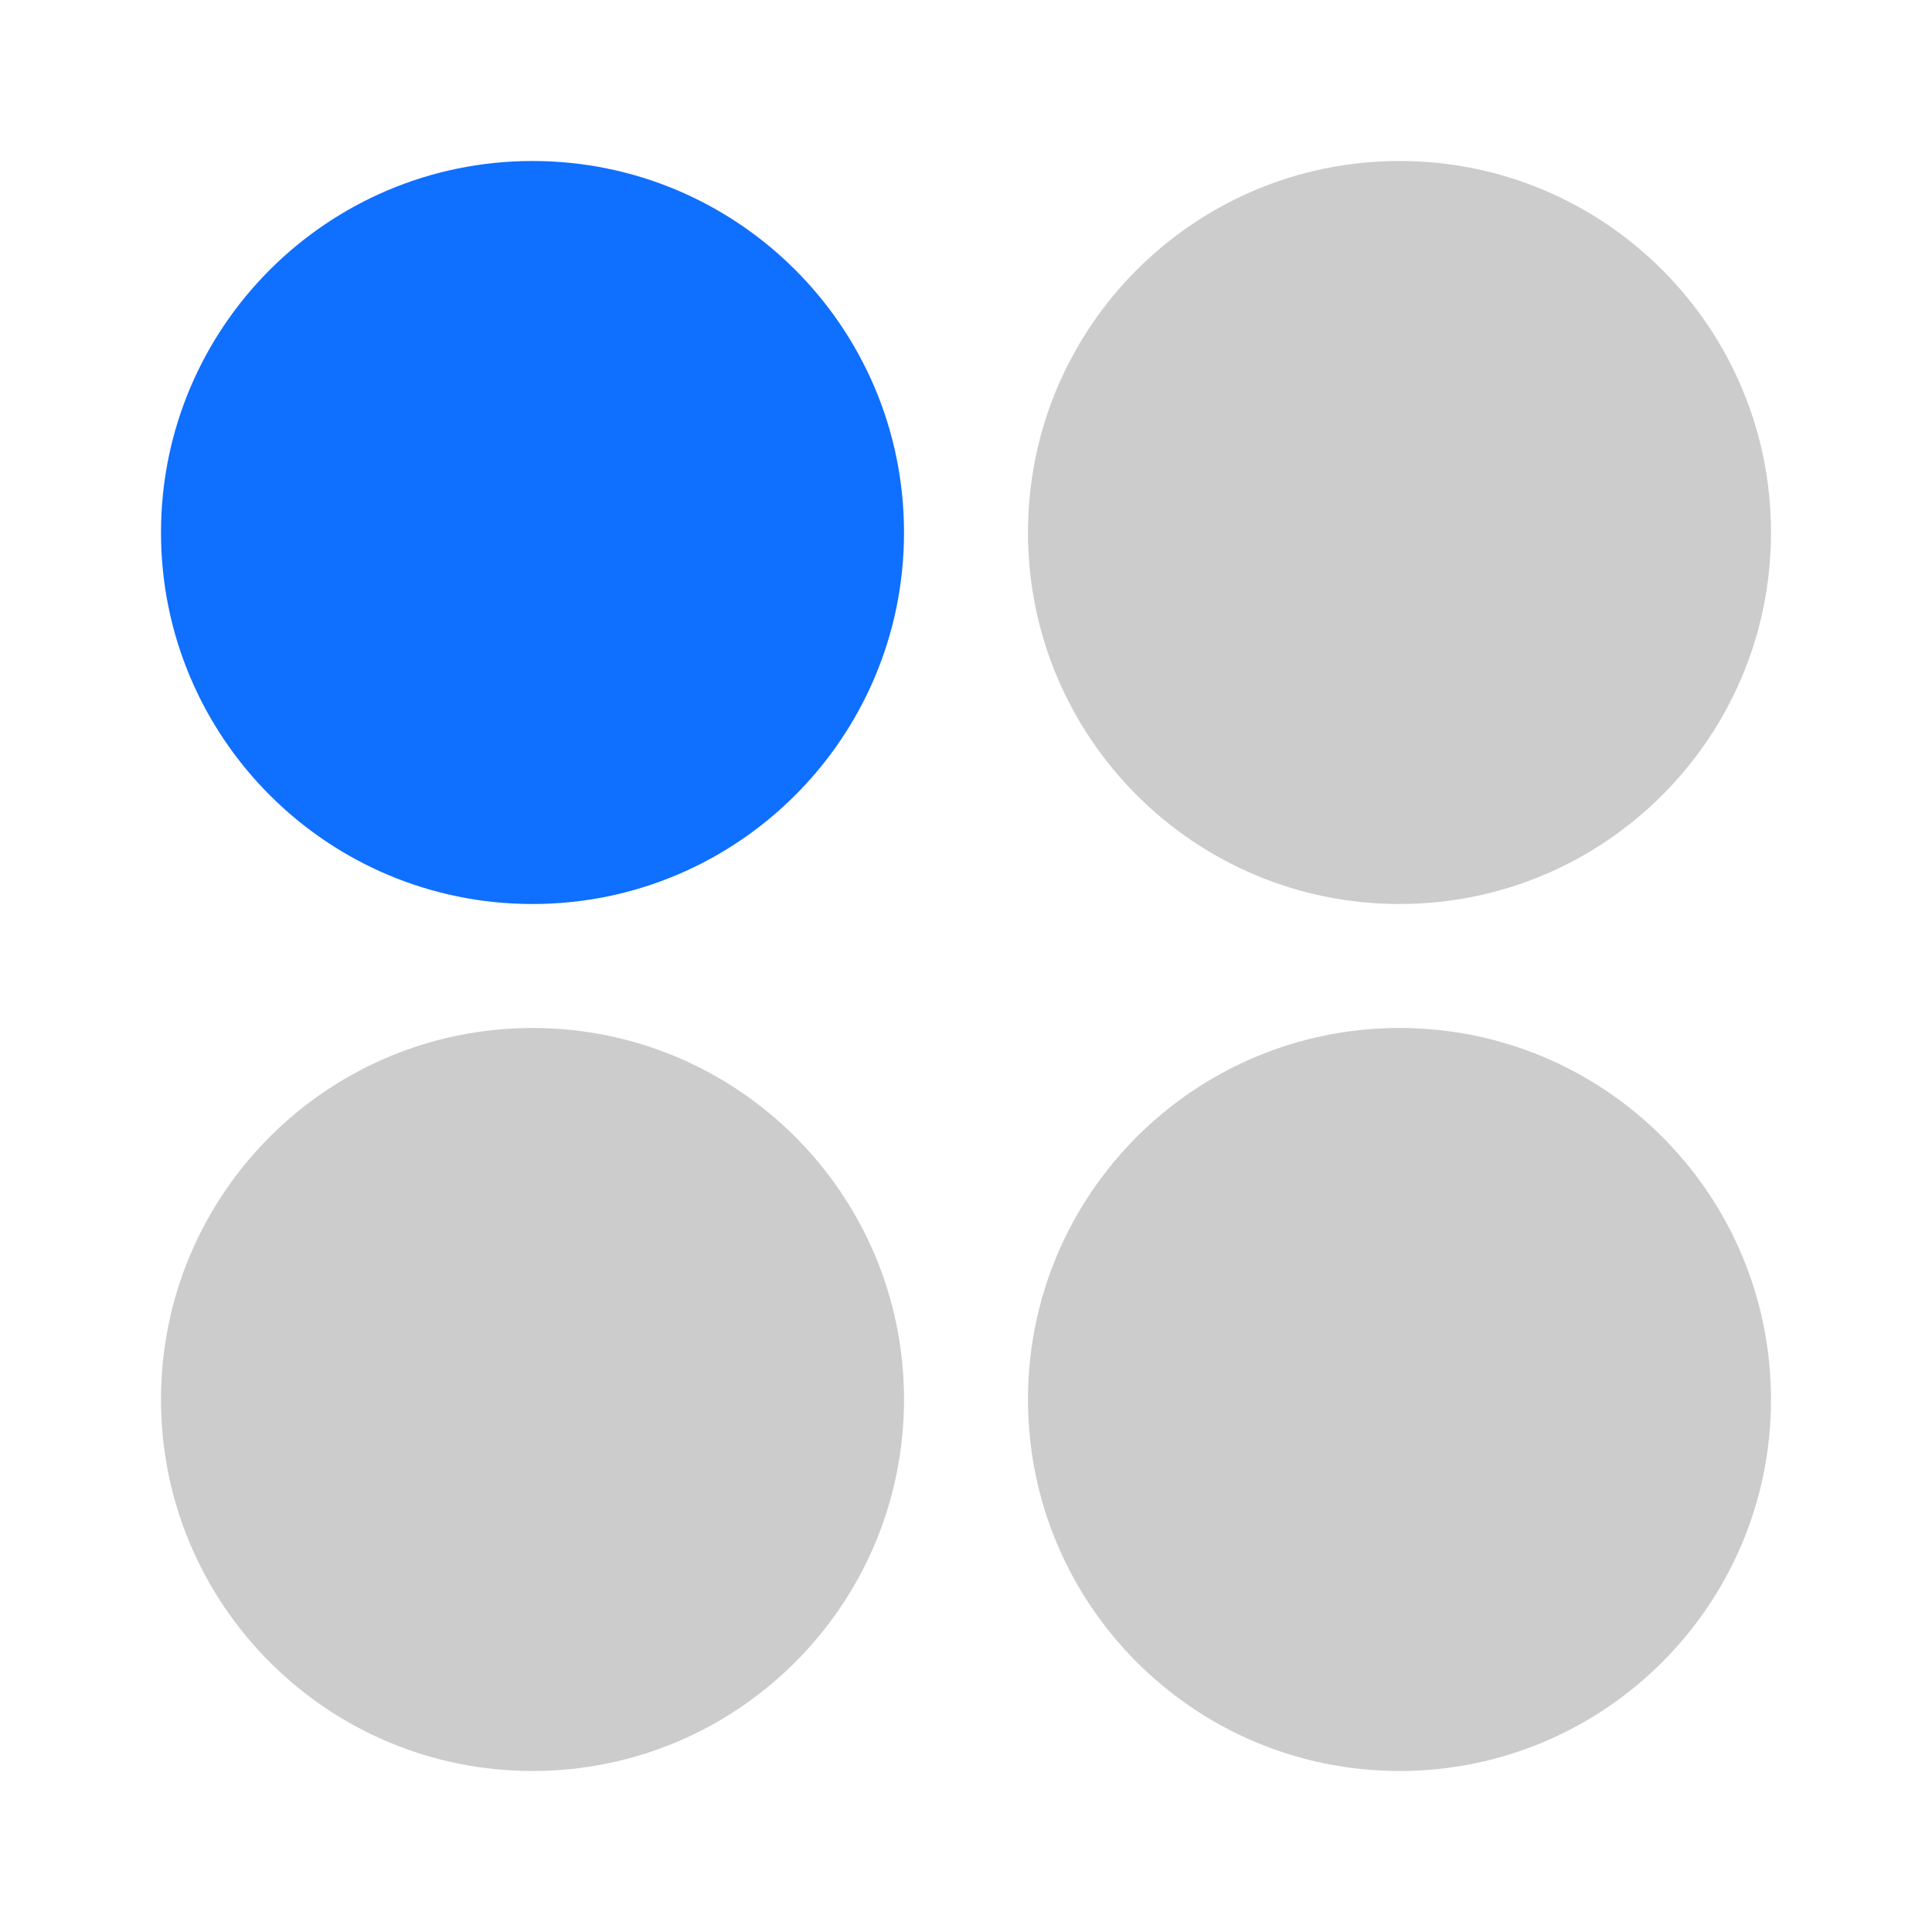
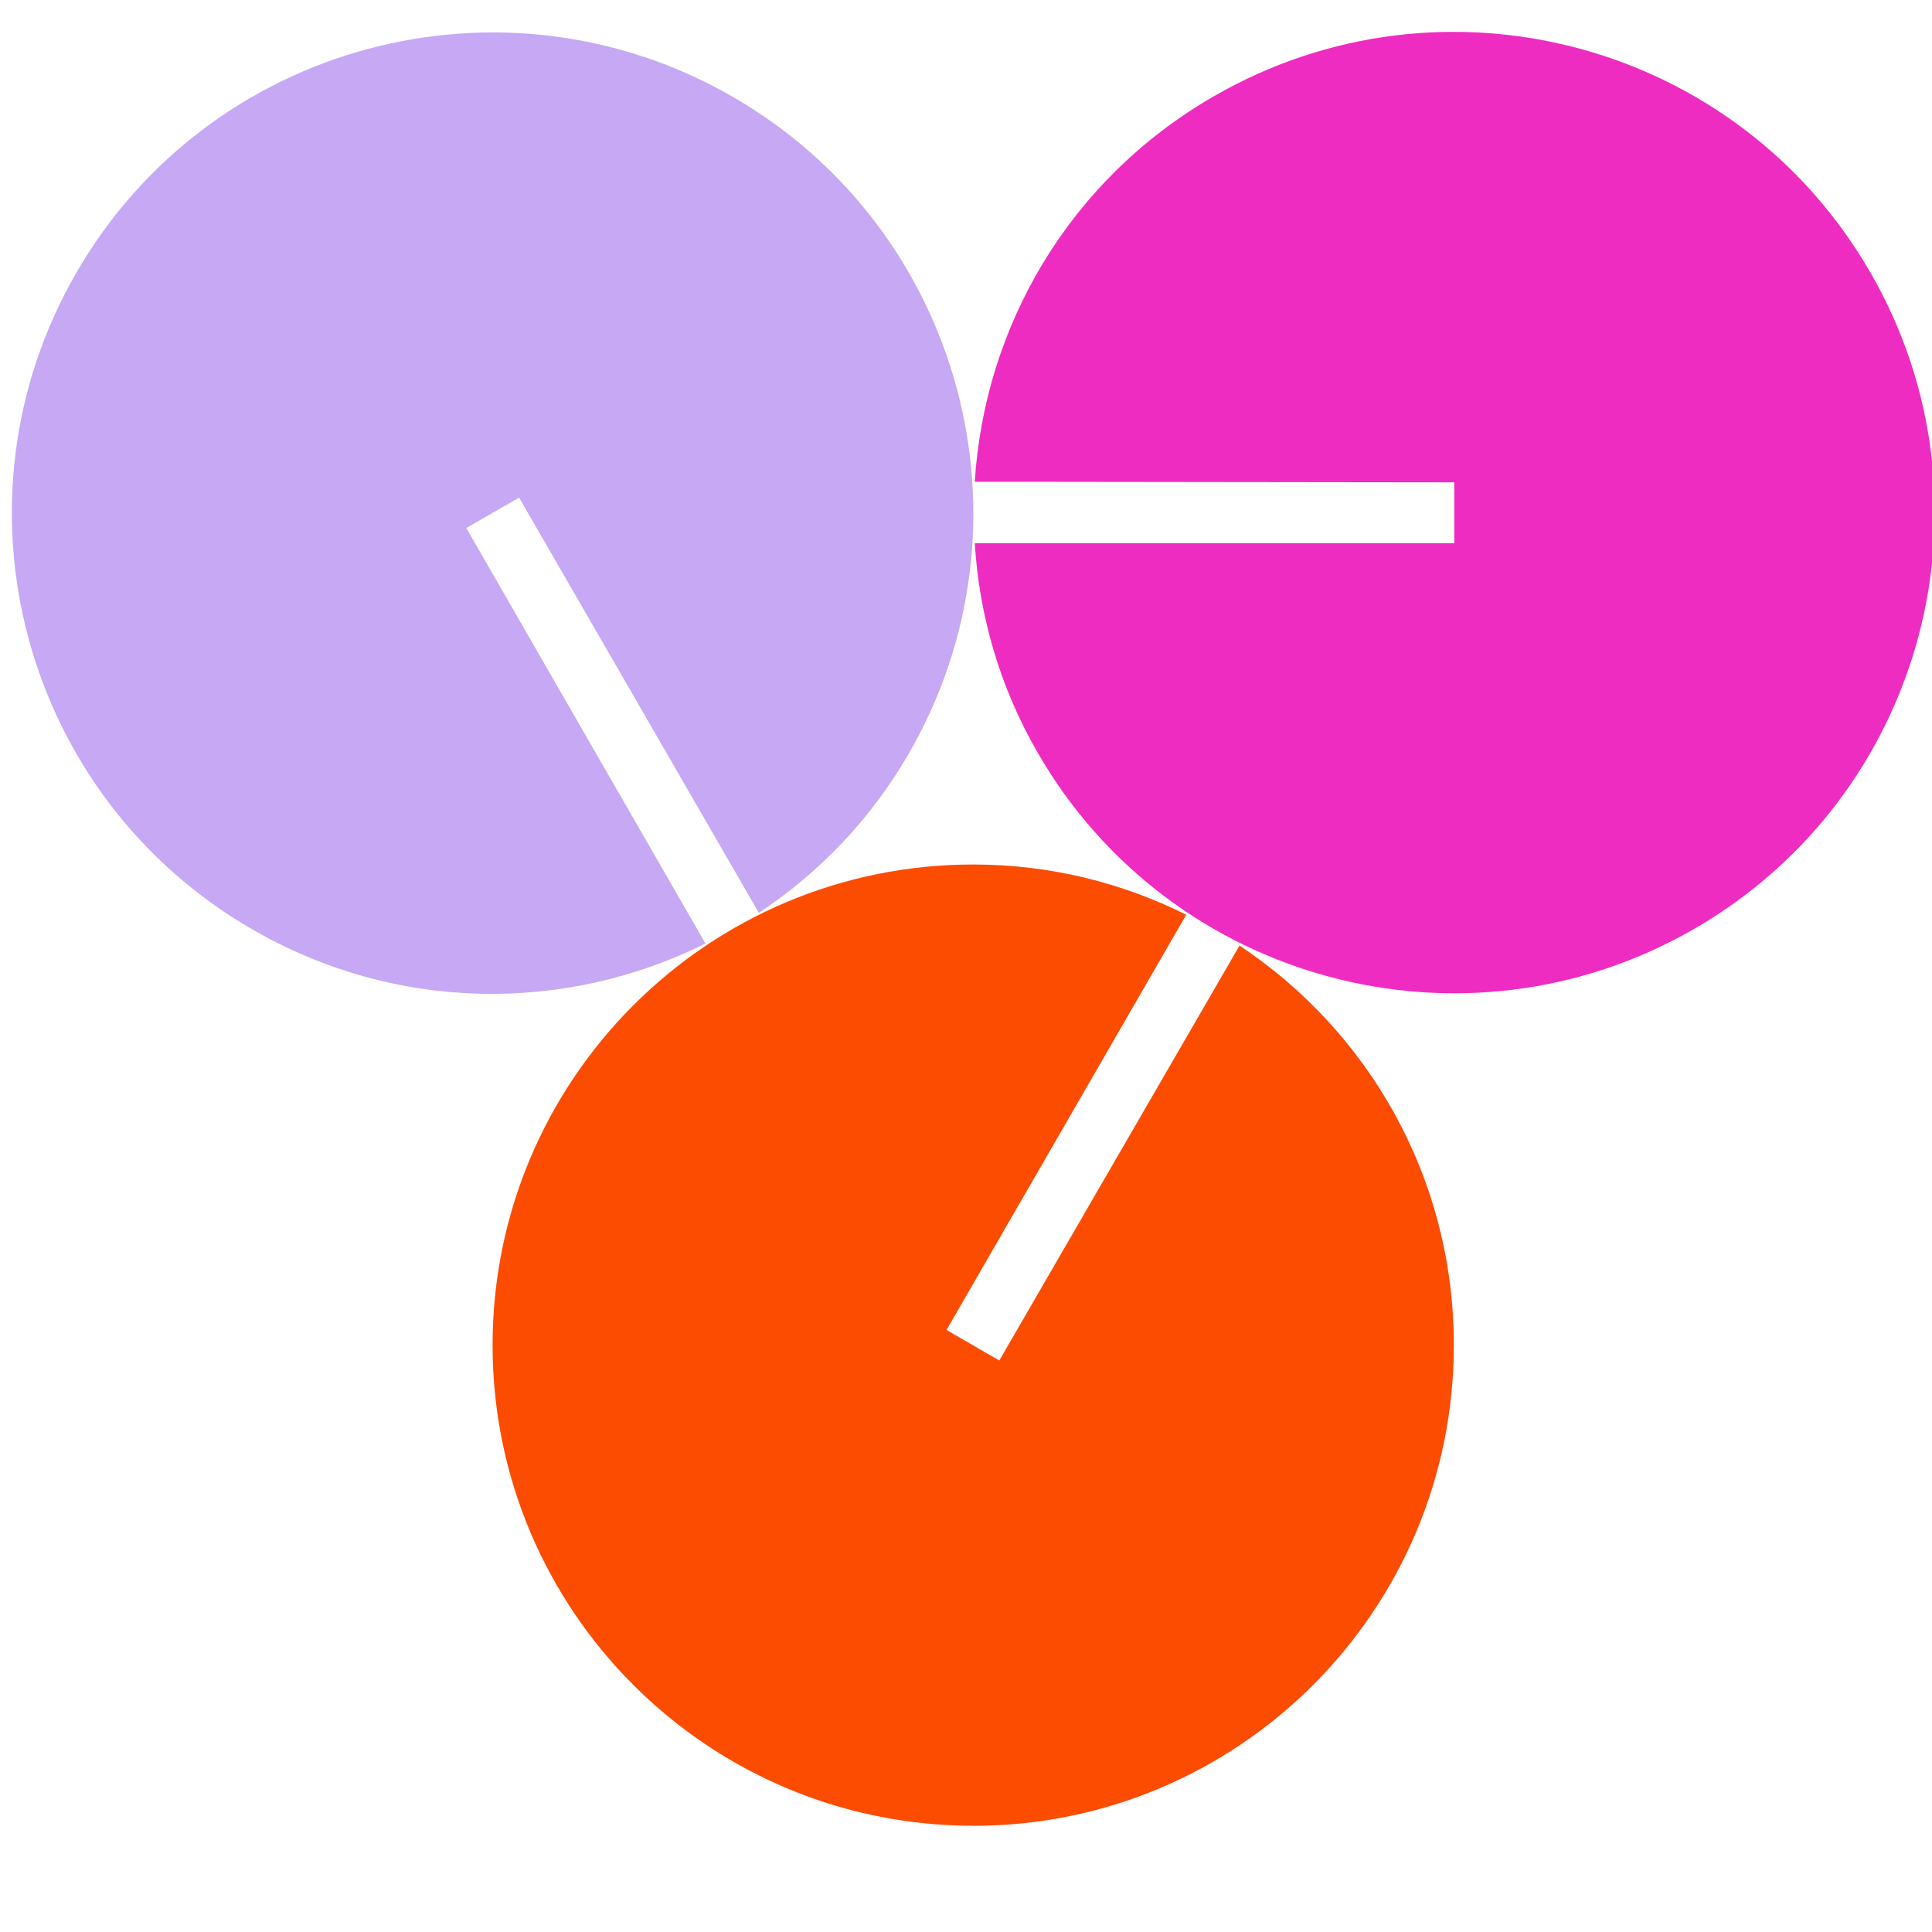
- <svg xmlns="http://www.w3.org/2000/svg" fill="currentColor" fill-rule="evenodd" height="1em" style="flex:none;line-height:1" viewBox="0 0 24 24" width="1em">
-   <path d="M17.385 11.23a4.615 4.615 0 100-9.23 4.615 4.615 0 000 9.23zm0 10.77a4.615 4.615 0 100-9.23 4.615 4.615 0 000 9.23zm-10.77 0a4.615 4.615 0 100-9.23 4.615 4.615 0 000 9.23z" opacity=".2" />
-   <circle cx="6.615" cy="6.615" fill="#0F6FFF" r="4.615" />
+ <svg xmlns="http://www.w3.org/2000/svg" id="Layer_1" data-name="Layer 1" viewBox="395 415 260 260">
+   <defs>
+     <style>
+       .cls-1 {
+         fill: #c6a8f4;
+       }
+ 
+       .cls-2 {
+         fill: #ef2cc1;
+       }
+ 
+       .cls-3 {
+         fill: #fc4c02;
+       }
+     </style>
+   </defs>
+   <g>
+     <path d="M707.72,513.56h12.49v-43.2h17.2v43.2h19.65v15.15h-19.65v81.07h-17.2v-81.07h-12.49v-15.15Z" />
+     <path d="M804.55,511.11c27.43,0,49.95,22.72,49.95,50.57s-22.52,50.57-49.95,50.57-49.95-22.73-49.95-50.57,22.52-50.57,49.95-50.57ZM804.55,596.27c18.63,0,33.17-14.74,33.17-34.6s-14.54-34.6-33.17-34.6-33.17,14.74-33.17,34.6,14.54,34.6,33.17,34.6Z" />
+     <path d="M910.76,660.71c-23.75,0-46.88-16.58-46.88-43.61h16.79c1.43,18.22,14.33,27.84,30.1,27.84,18.22,0,32.14-12.69,32.14-33.99v-17.76c-6.55,11.87-20.88,19.04-33.78,19.04-27.43,0-48.31-22.52-48.31-50.57s20.88-50.57,48.31-50.57c12.9,0,27.23,7.16,33.78,19.04v-16.58h17.2v97.4c0,28.87-22.11,49.75-49.34,49.75ZM910.96,596.27c18.63,0,33.17-14.74,33.17-34.6s-14.54-34.6-33.17-34.6-33.17,14.74-33.17,34.6,14.54,34.6,33.17,34.6Z" />
+     <path d="M1053.01,576.42l13.92,7.78c-9.62,18.02-26,28.05-44.84,28.05-27.02,0-49.13-22.73-49.13-50.57s22.11-50.57,49.13-50.57,46.88,19.65,46.88,54.05h-79.43c1.64,18.43,15.77,31.12,32.55,31.12s24.16-7.17,30.91-19.86ZM990.57,551.44h60.19c-2.05-13.72-12.28-24.77-28.66-24.77-15.15,0-27.44,10.03-31.53,24.77Z" />
+     <path d="M1070.83,513.56h12.49v-43.2h17.2v43.2h19.65v15.15h-19.65v81.07h-17.2v-81.07h-12.49v-15.15Z" />
+     <path d="M1169.26,526.46c-15.15,0-25.79,11.67-25.79,30.71v52.62h-17.2v-139.42h17.2v58.15c6.55-10.44,17.2-17.4,31.53-17.4,22.11,0,33.99,15.77,33.99,34.4v64.28h-17.2v-59.98c0-14.74-8.39-23.34-22.52-23.34Z" />
+     <path d="M1301.34,576.42l13.92,7.78c-9.62,18.02-26,28.05-44.84,28.05-27.02,0-49.13-22.73-49.13-50.57s22.11-50.57,49.13-50.57,46.88,19.65,46.88,54.05h-79.43c1.64,18.43,15.77,31.12,32.55,31.12s24.16-7.17,30.91-19.86ZM1238.9,551.44h60.19c-2.05-13.72-12.28-24.77-28.66-24.77-15.15,0-27.44,10.03-31.53,24.77Z" />
+     <path d="M1382.55,532.4c-3.28-2.87-8.19-4.3-13.1-4.3-14.33,0-22.52,12.49-22.52,29.28v52.41h-17.2v-96.22h17.2v16.38c4.71-10.44,14.13-18.43,26.62-18.43,6.14,0,11.67,2.05,15.15,4.71l-6.14,16.17Z" />
+     <path d="M1503.59,513.56v96.22h-17.2v-16.58c-6.55,11.87-20.88,19.04-33.78,19.04-27.44,0-48.31-22.52-48.31-50.57s20.88-50.57,48.31-50.57c12.9,0,27.23,7.16,33.78,19.04v-16.58h17.2ZM1454.46,596.27c18.63,0,33.17-14.74,33.17-34.6s-14.54-34.6-33.17-34.6-33.17,14.74-33.17,34.6,14.54,34.6,33.17,34.6Z" />
+     <path d="M1540.25,513.56v96.22h-17.2v-96.22h17.2Z" />
+     <path d="M1520.18,479.97c0-6.14,5.32-11.47,11.46-11.47s11.46,5.33,11.46,11.47-5.12,11.46-11.46,11.46-11.46-5.12-11.46-11.46Z" />
+     <path class="cls-3" d="M1372.23,599.55c0-6.14,5.32-11.47,11.46-11.47s11.46,5.33,11.46,11.47-5.12,11.46-11.46,11.46-11.46-5.12-11.46-11.46Z" />
+   </g>
+   <g>
+     <path class="cls-2" d="M646.69,451.64c-17.86-30.94-57.42-41.54-88.36-23.67-19.49,11.25-30.84,30.98-32.15,51.86l64.53.08v8.2h-64.53c.6,9.66,3.31,19.26,8.48,28.21,17.86,30.94,57.42,41.54,88.36,23.67,30.94-17.86,41.54-57.42,23.67-88.36Z" />
+     <path class="cls-1" d="M405.27,451.71c-17.86,30.94-7.26,70.5,23.68,88.36,19.49,11.25,42.24,11.22,60.99,1.91l-32.19-55.92,7.11-4.09,32.26,55.88c8.06-5.35,15.02-12.5,20.19-21.45,17.86-30.94,7.26-70.5-23.68-88.36-30.94-17.86-70.5-7.26-88.36,23.67Z" />
+     <path class="cls-3" d="M525.97,660.71c35.72,0,64.68-28.96,64.68-64.68,0-22.5-11.41-42.19-28.84-53.78l-32.33,55.84-7.1-4.11,32.26-55.88c-8.66-4.31-18.33-6.76-28.67-6.76-35.72,0-64.68,28.96-64.68,64.68,0,35.72,28.96,64.68,64.68,64.68Z" />
+   </g>
</svg>
